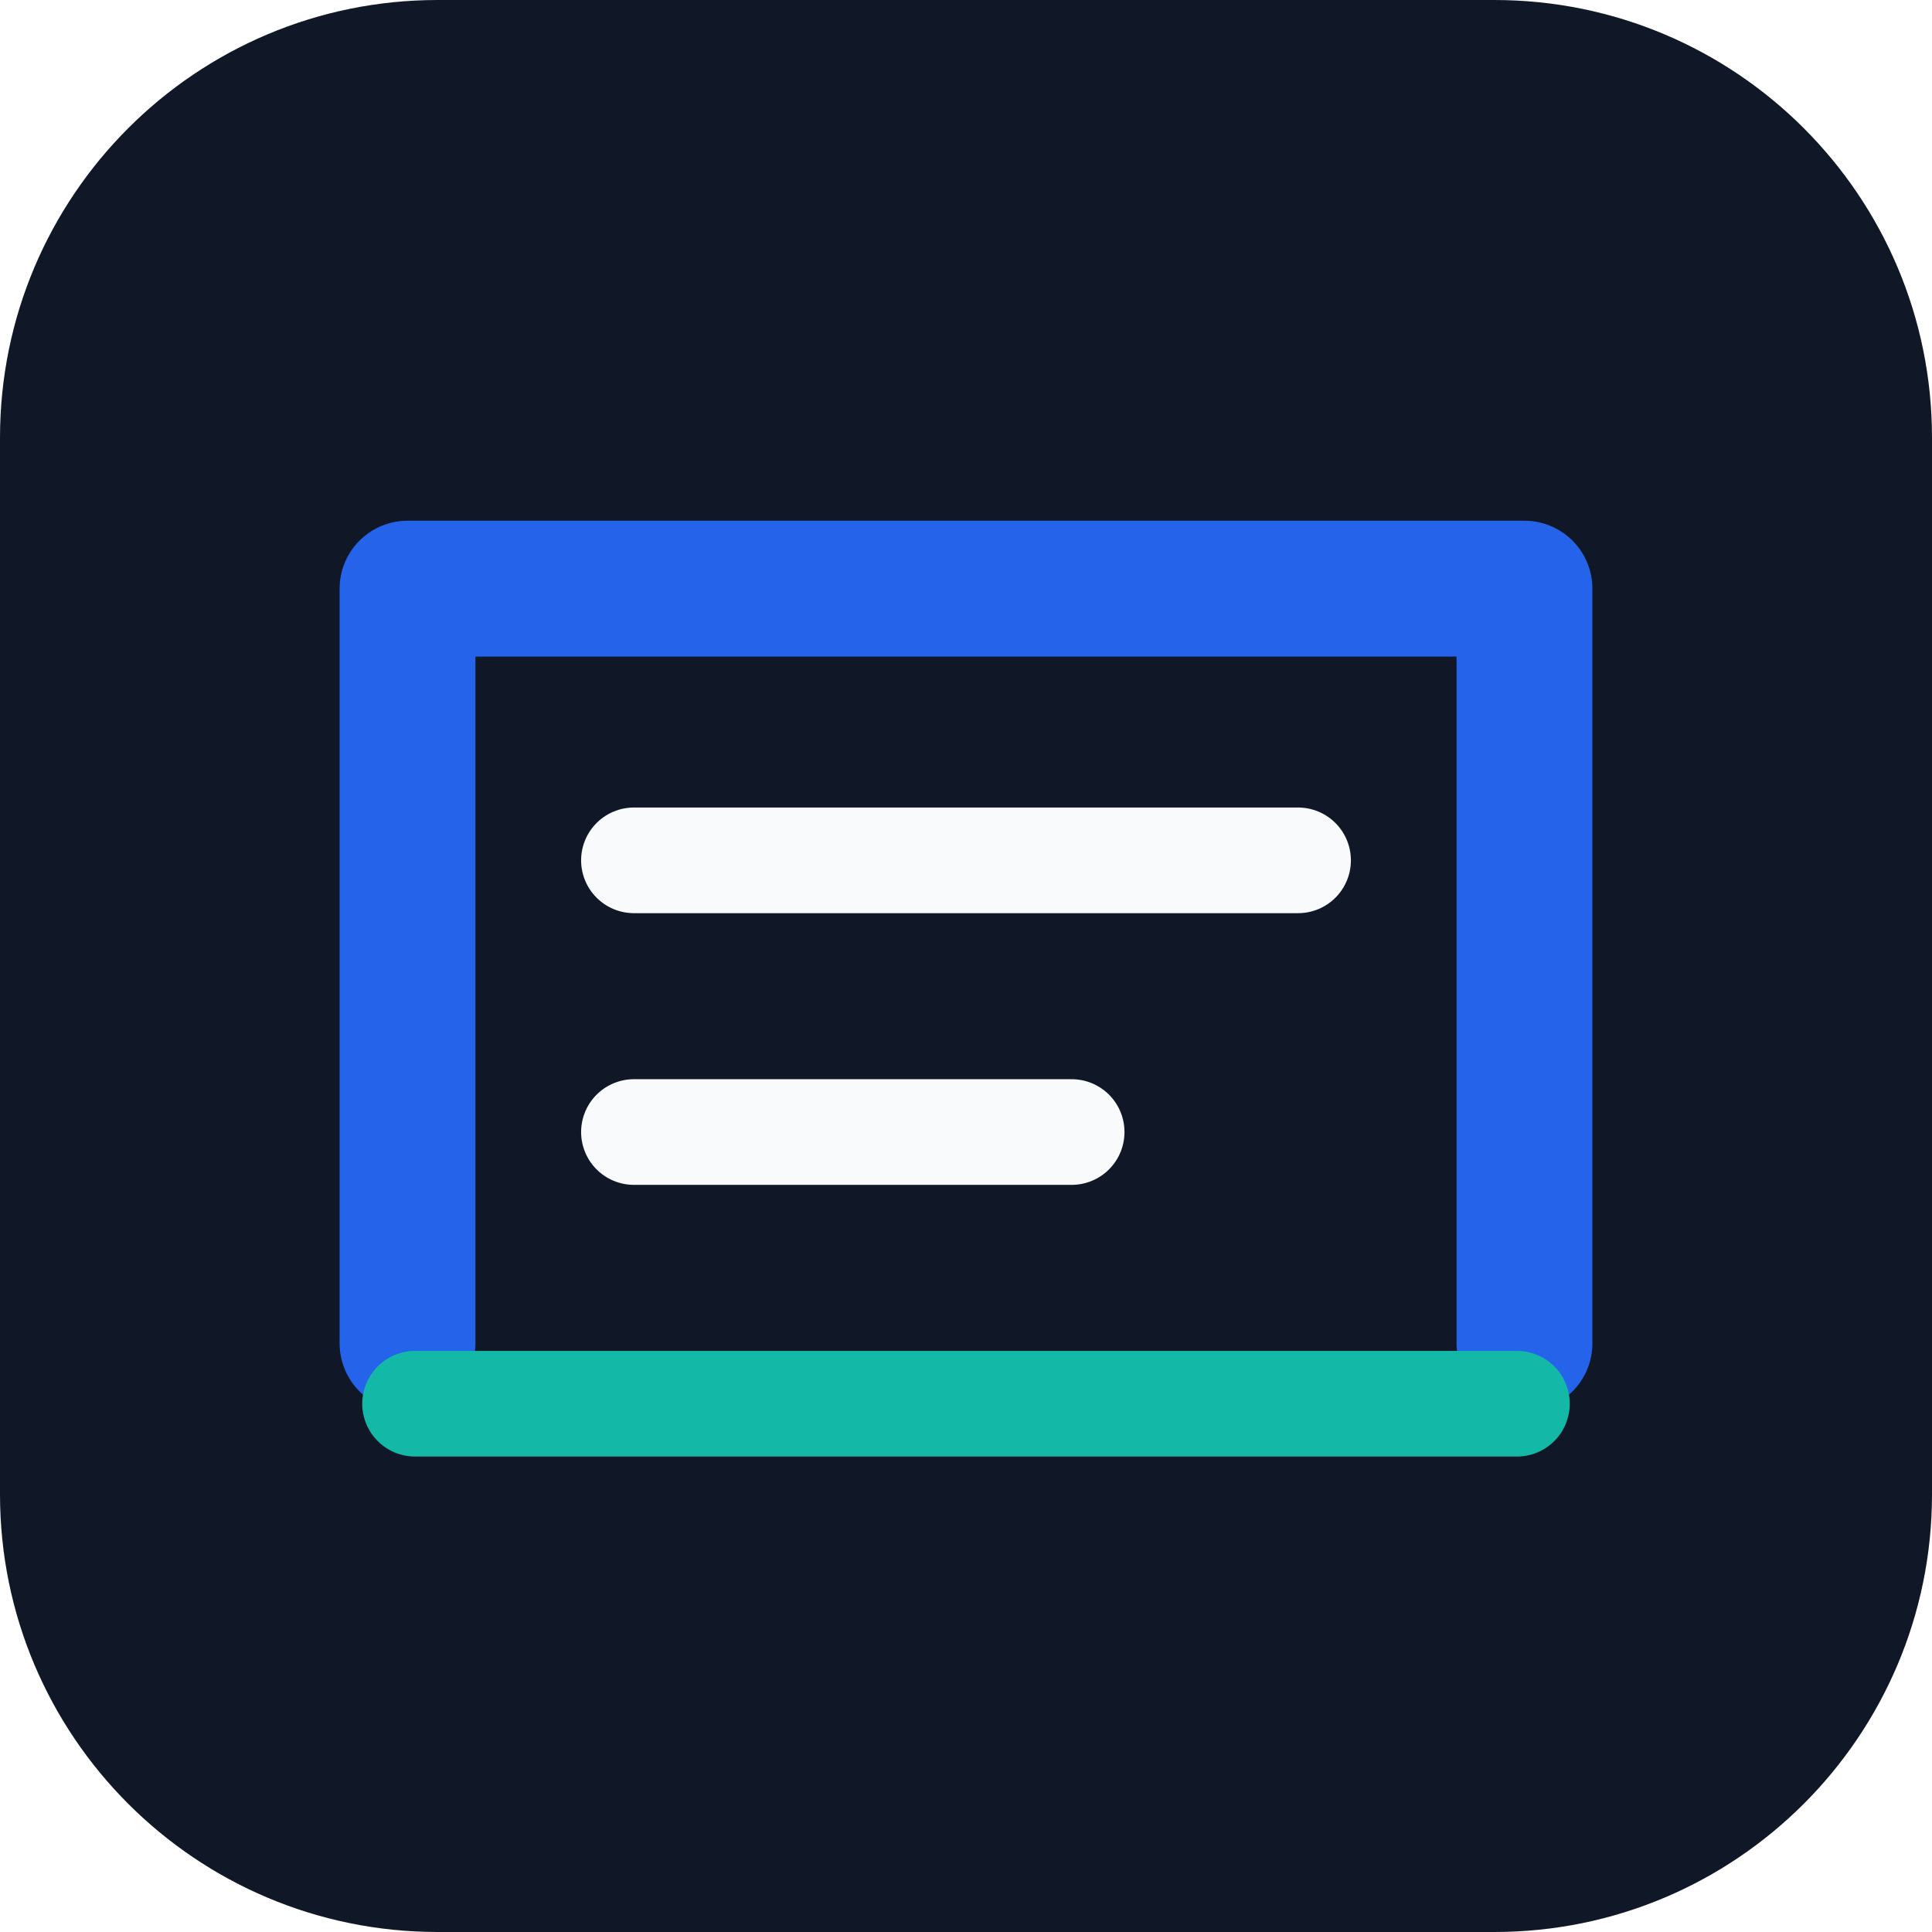
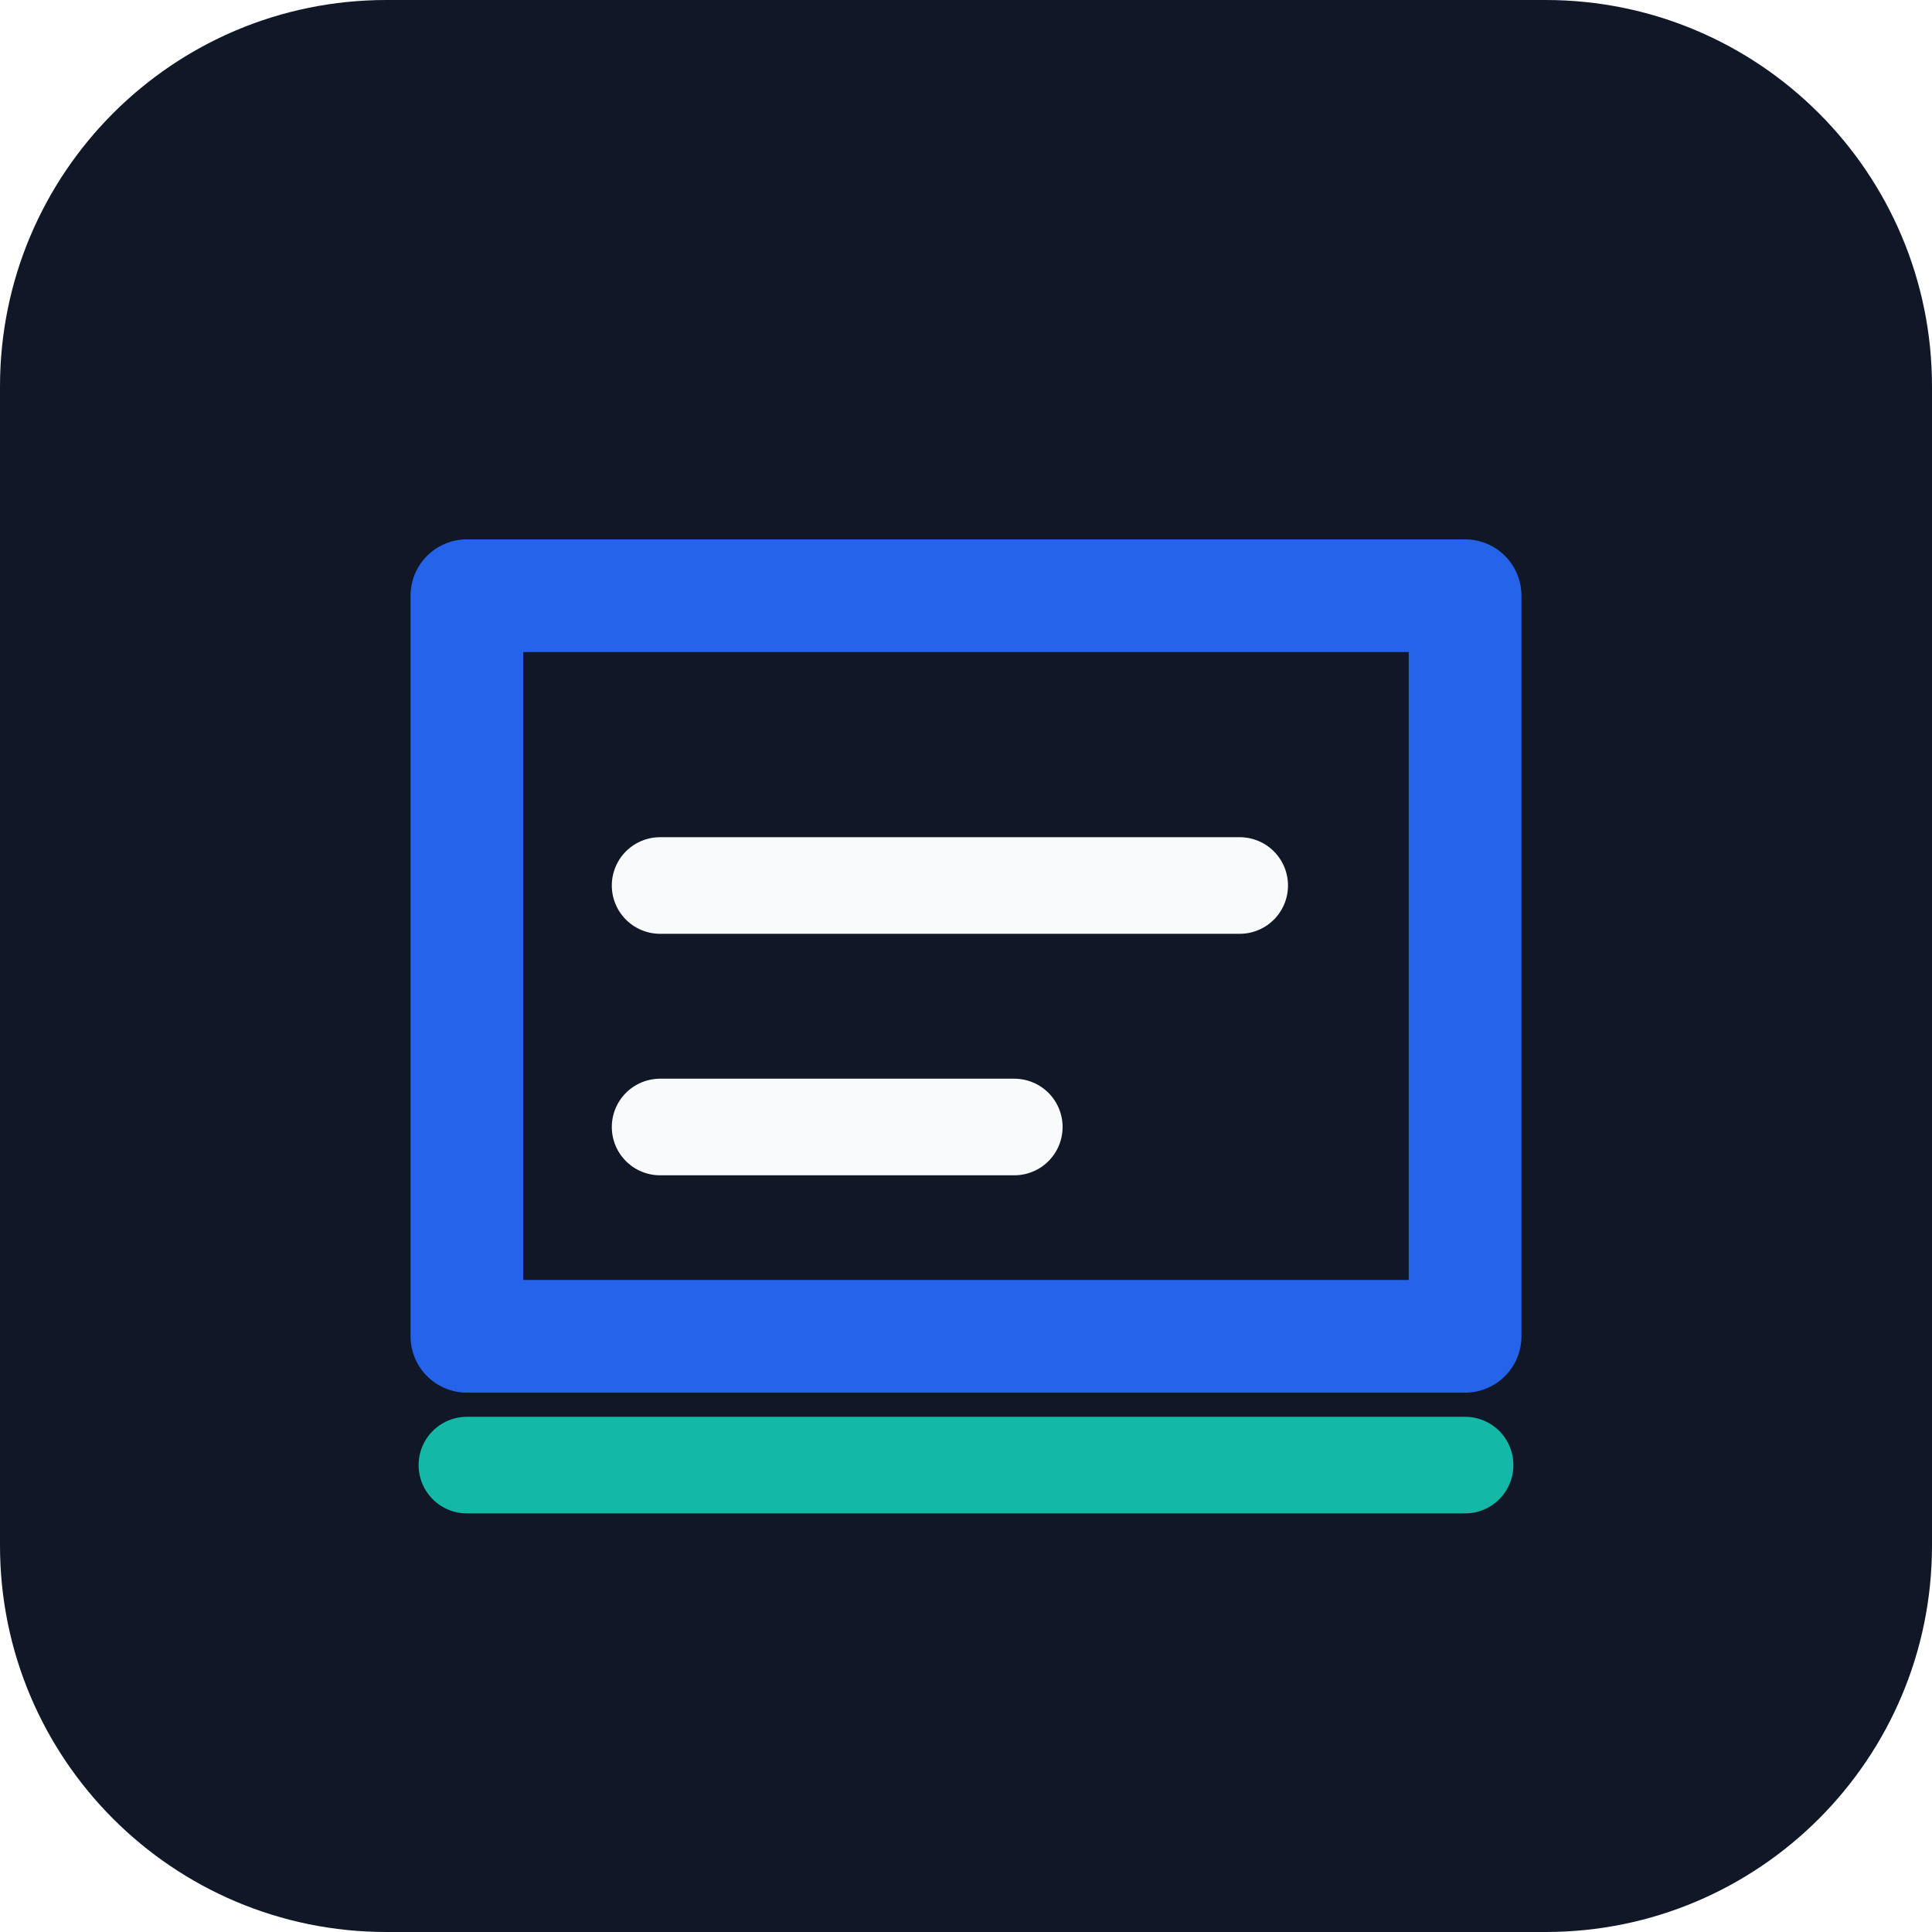
- <svg xmlns="http://www.w3.org/2000/svg" width="256" height="256" viewBox="0 0 256 256" fill="none" role="img" aria-label="Agent Tool Audit icon">
-   <rect width="256" height="256" rx="58" fill="#101828" />
-   <path d="M54 178V78h148v100" stroke="#2563eb" stroke-width="18" stroke-linecap="round" stroke-linejoin="round" />
-   <path d="M84 114h88M84 150h58" stroke="#f8fafc" stroke-width="14" stroke-linecap="round" />
-   <path d="M55 186h146" stroke="#14b8a6" stroke-width="14" stroke-linecap="round" />
+ <svg xmlns="http://www.w3.org/2000/svg" width="240" height="240" viewBox="0 0 240 240" fill="none" role="img" aria-label="Agent Tool Audit icon">
+   <rect width="240" height="240" rx="48" fill="#101828" />
+   <path d="M58 74h124v92H58z" fill="none" stroke="#2563eb" stroke-width="14" stroke-linejoin="round" />
+   <path d="M82 110h72M82 140h44" stroke="#f8fafc" stroke-width="12" stroke-linecap="round" />
+   <path d="M58 182h124" stroke="#14b8a6" stroke-width="12" stroke-linecap="round" />
</svg>
